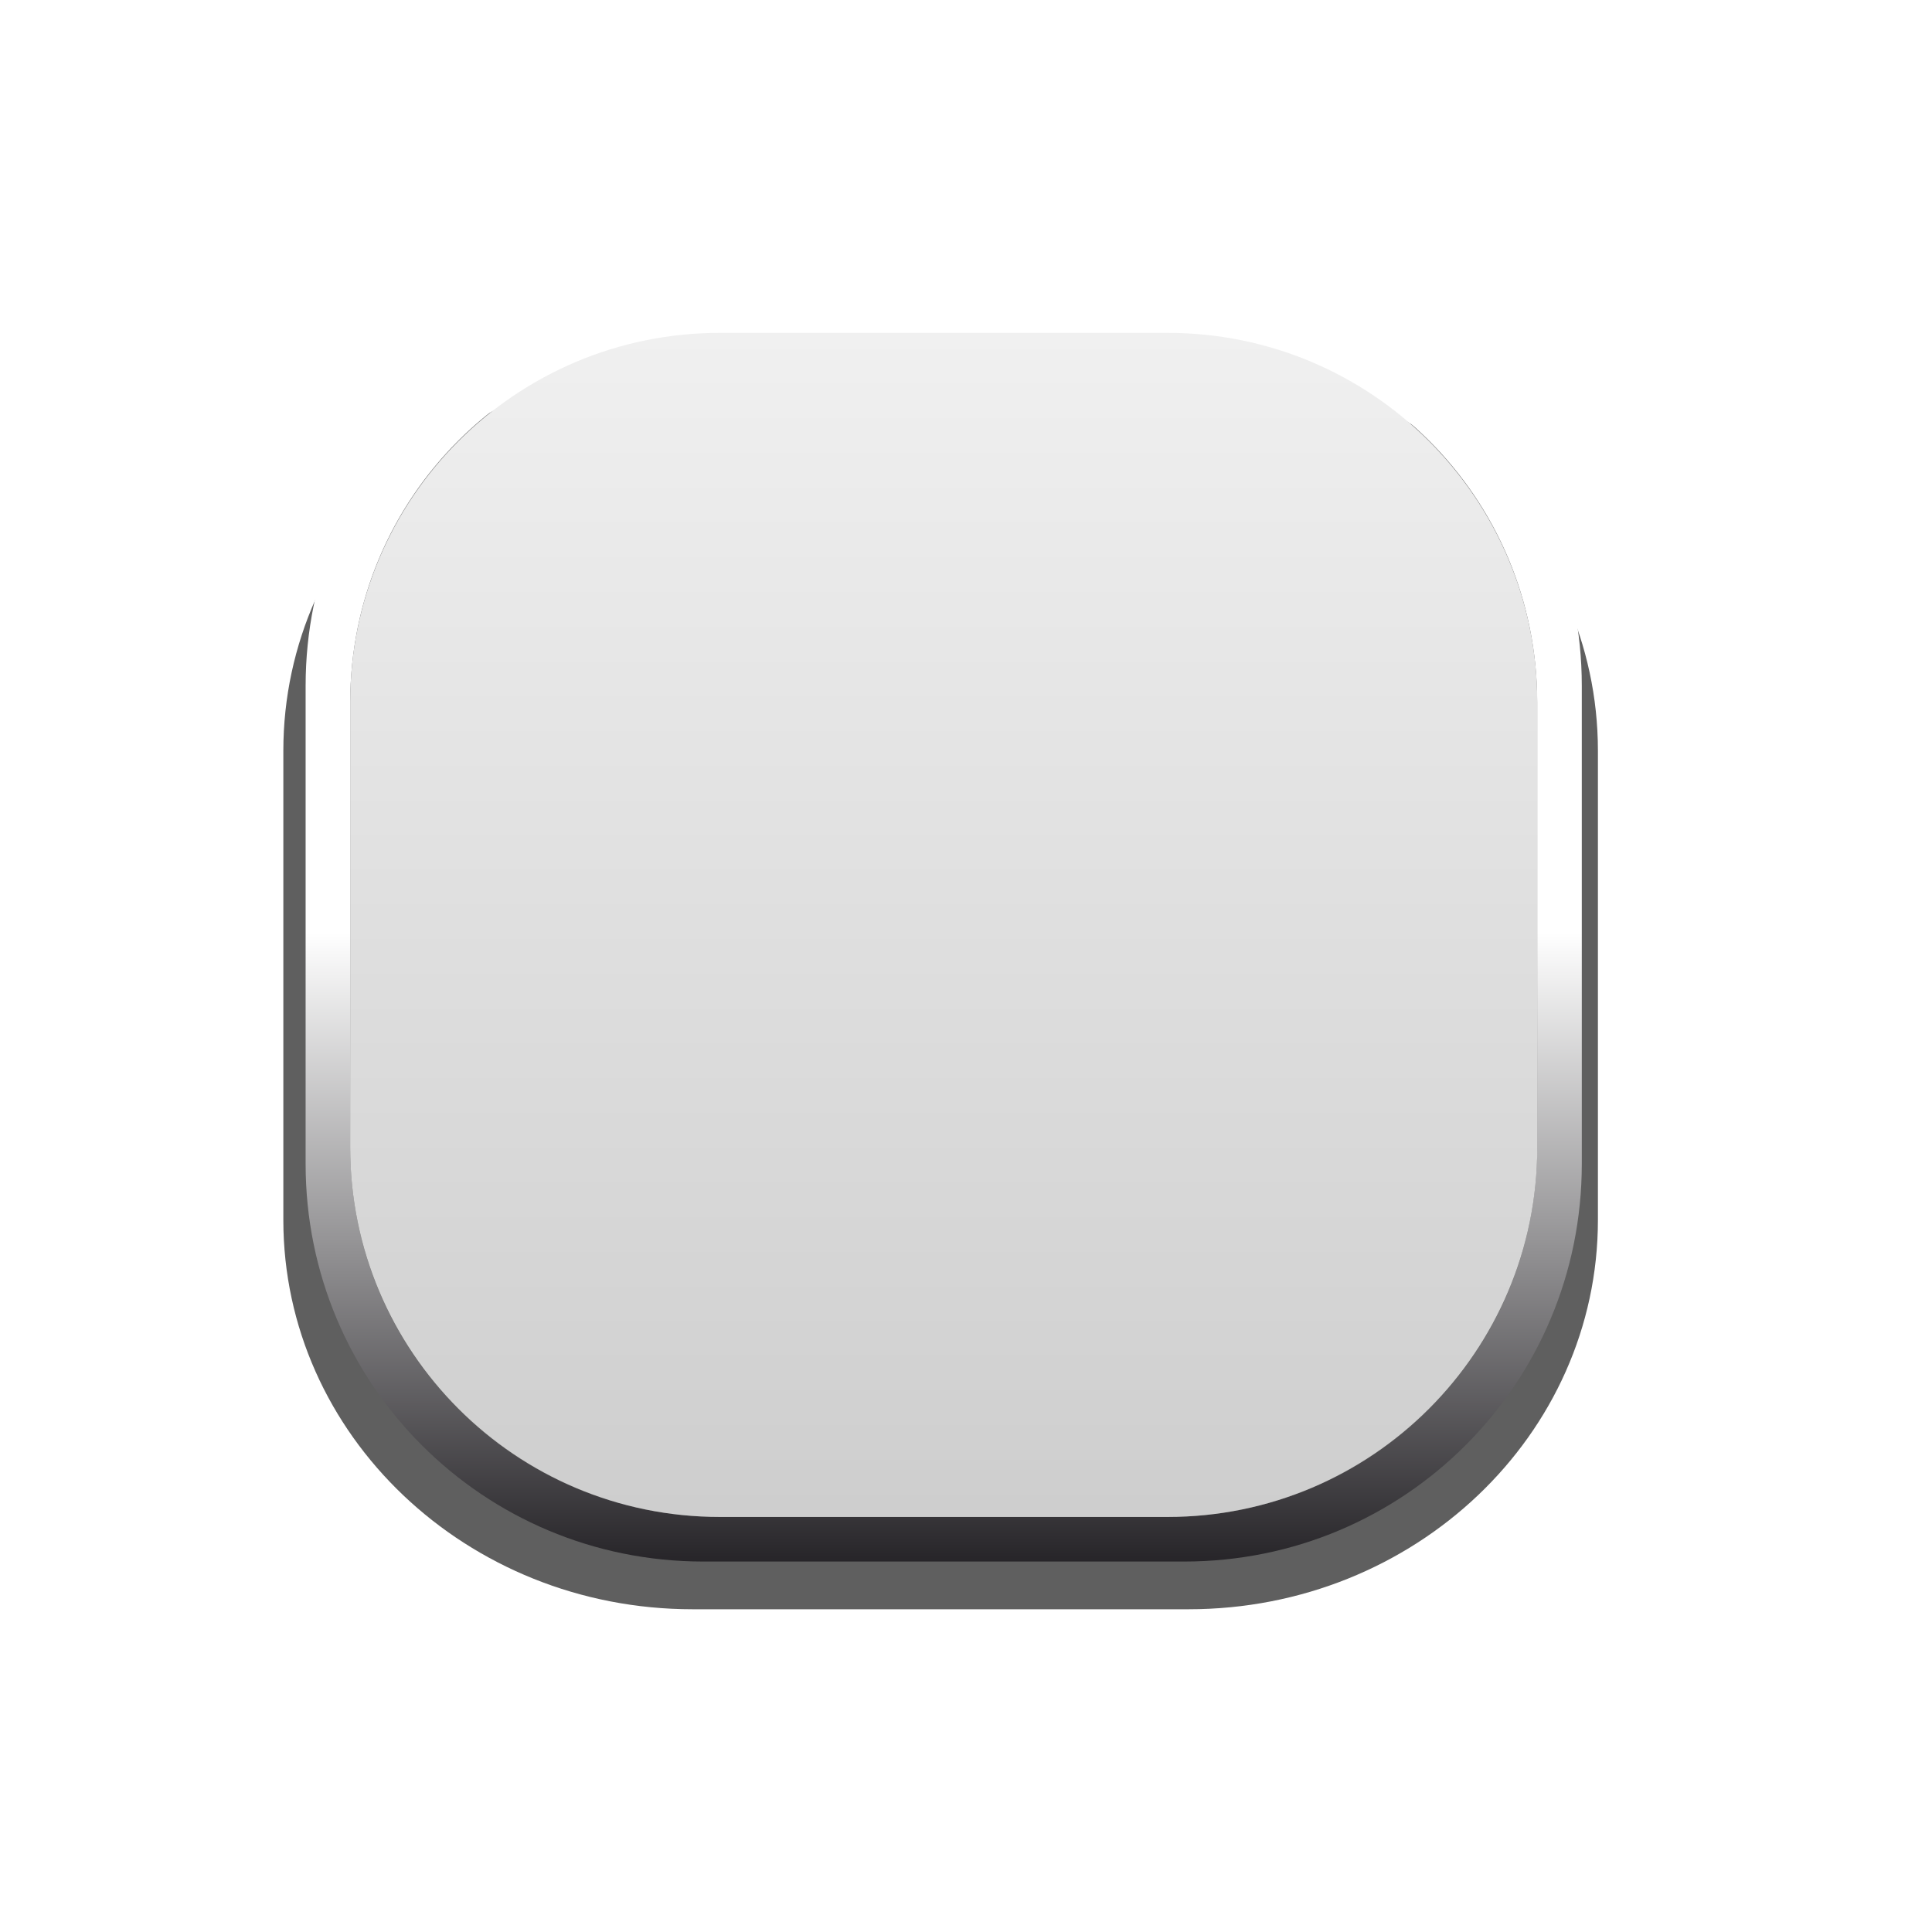
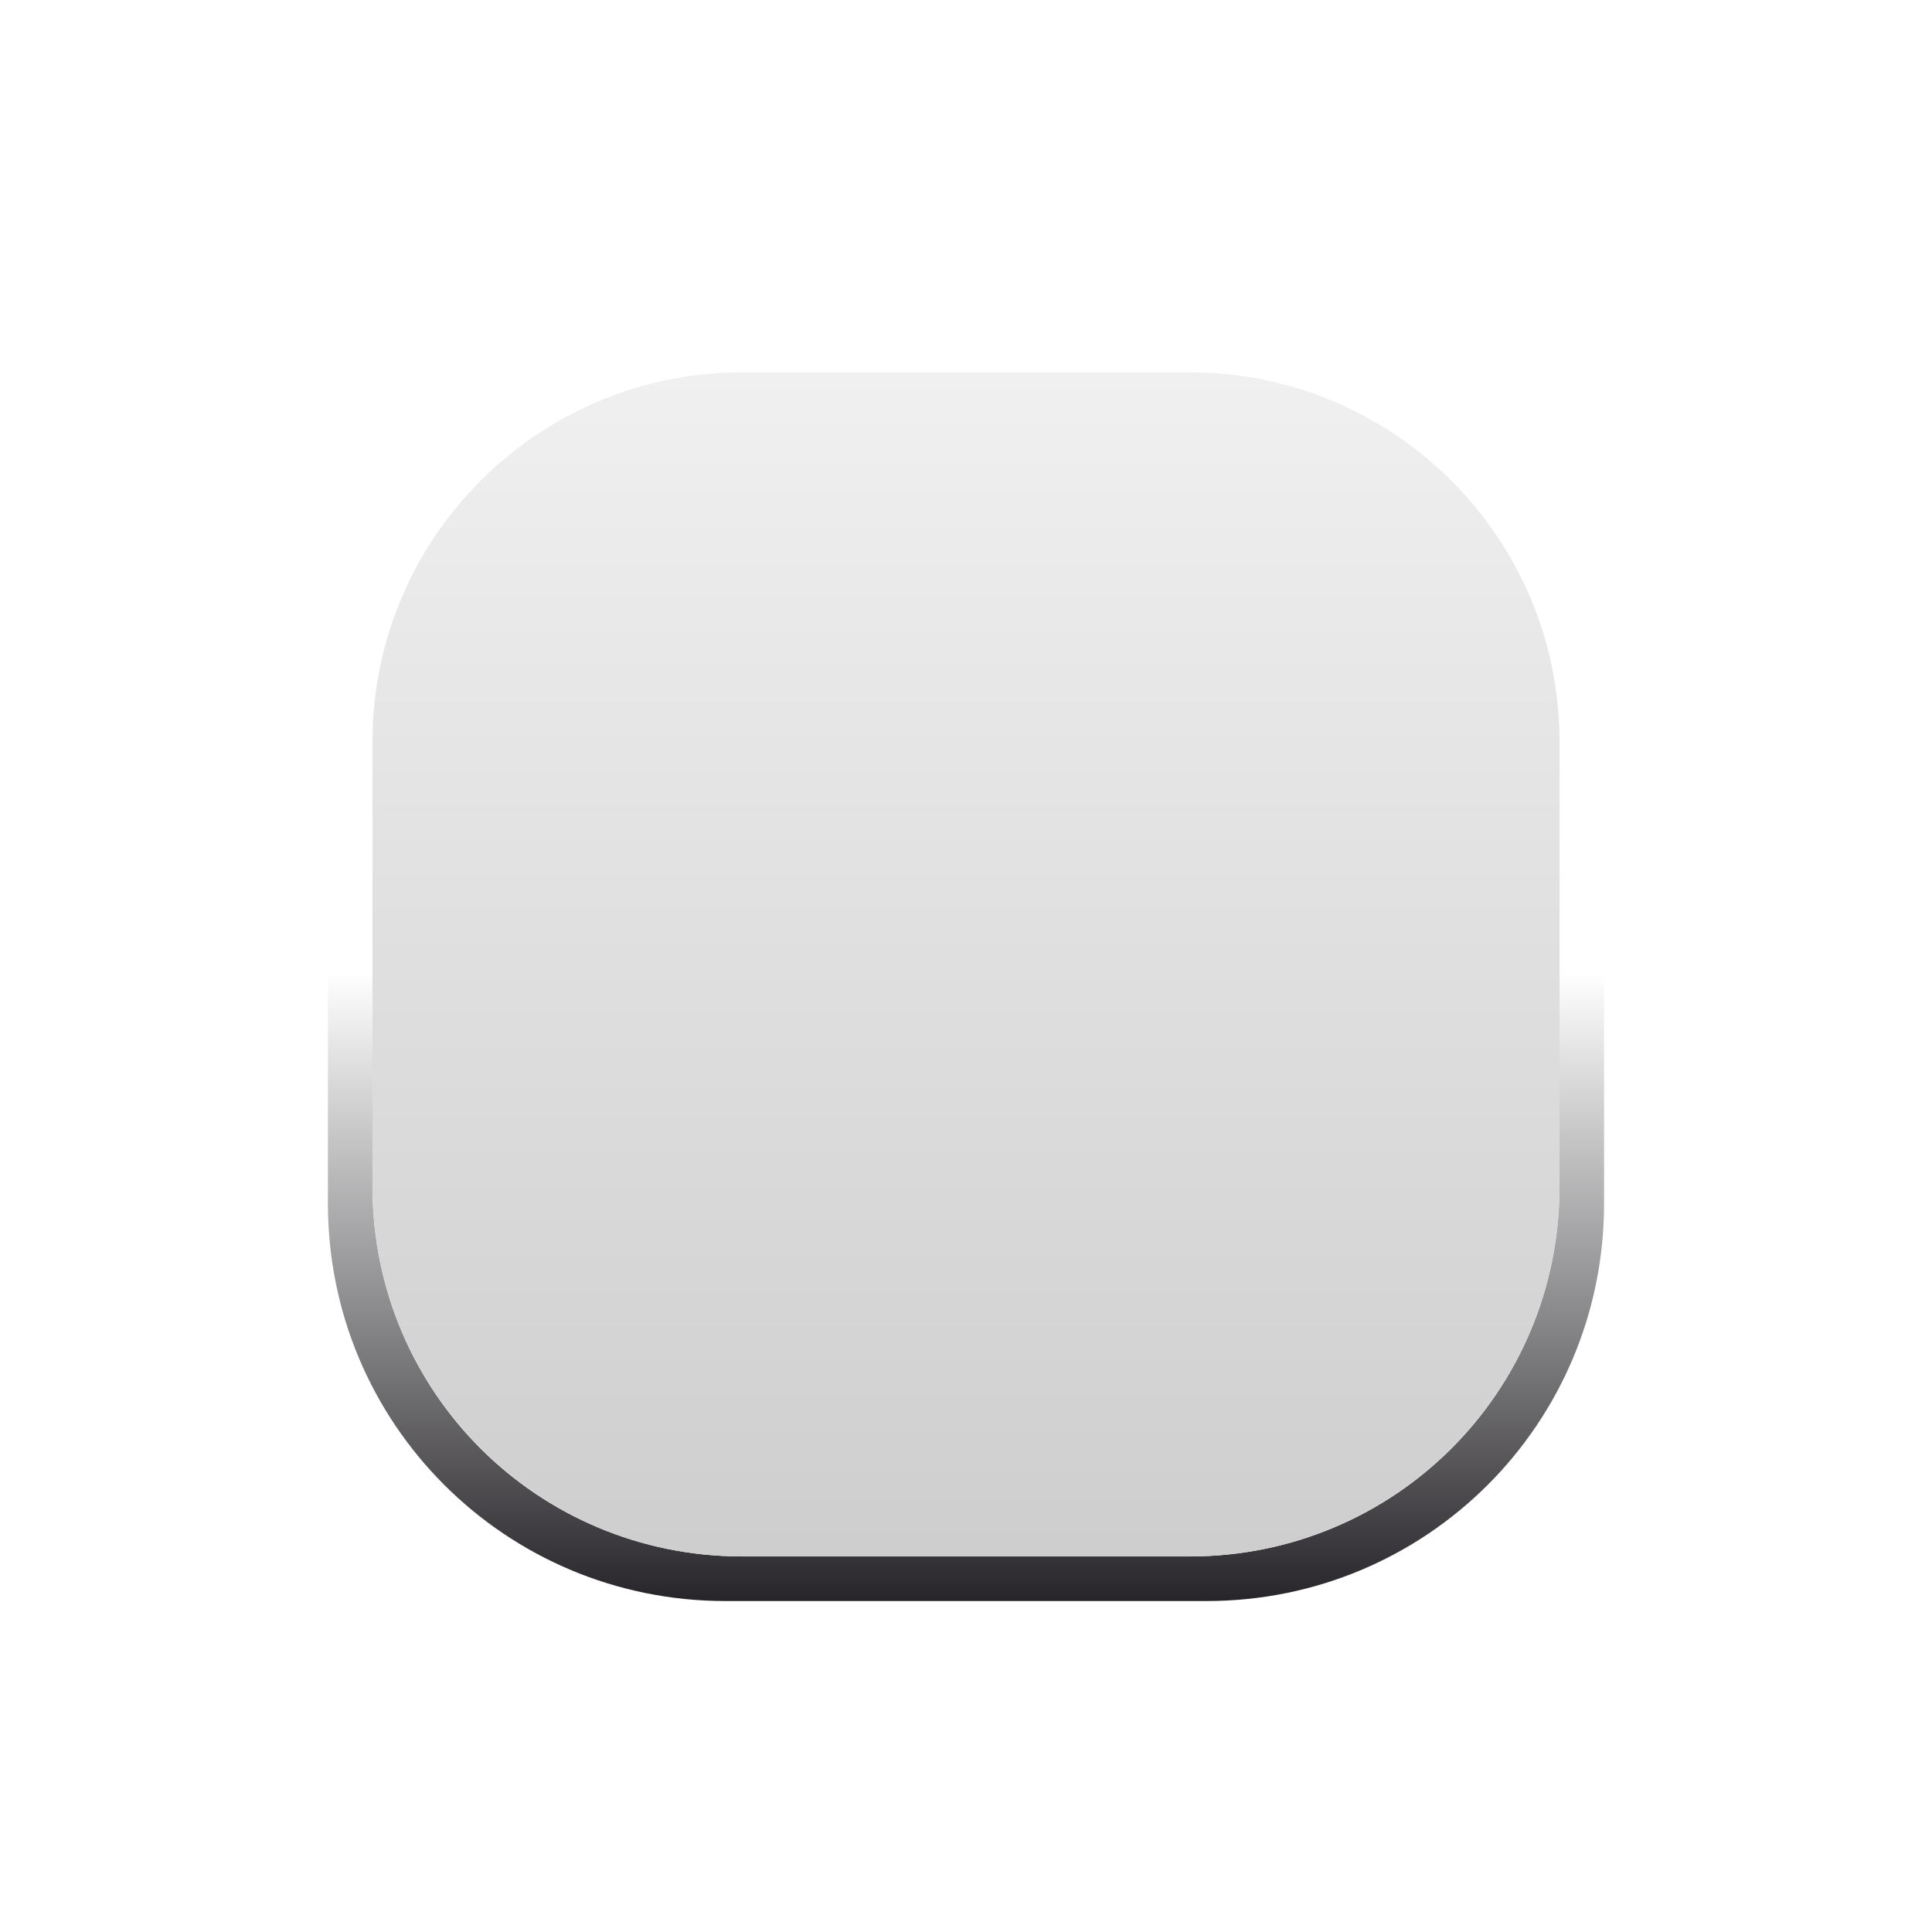
<svg xmlns="http://www.w3.org/2000/svg" xmlns:xlink="http://www.w3.org/1999/xlink" width="64" height="64" id="svg5569" version="1.1">
  <defs id="defs5571">
    <linearGradient id="linearGradient19869">
      <stop id="stop19871" offset="0" style="stop-color:#ffffff;stop-opacity:1;" />
      <stop style="stop-color:#ffffff;stop-opacity:1;" offset="0.5" id="stop19875" />
      <stop id="stop19873" offset="1" style="stop-color:#252327;stop-opacity:1;" />
    </linearGradient>
    <linearGradient y2="989.673" x2="33.289" y1="1048.109" x1="33.289" gradientTransform="matrix(0.6629825,0,0,0.6629825,-0.393993,355.6414)" gradientUnits="userSpaceOnUse" id="linearGradient19907" xlink:href="#linearGradient19006-4" />
    <linearGradient id="linearGradient19006-4">
      <stop style="stop-color:#f0f0f0;stop-opacity:1;" offset="0" id="stop19008-9" />
      <stop style="stop-color:#cecece;stop-opacity:1;" offset="1" id="stop19010-8" />
    </linearGradient>
    <linearGradient id="linearGradient20035">
      <stop style="stop-color:#000000;stop-opacity:1;" offset="0" id="stop20037" />
      <stop style="stop-color:#282828;stop-opacity:0.91;" offset="1" id="stop20039" />
    </linearGradient>
    <linearGradient xlink:href="#linearGradient19869" id="linearGradient5803" gradientUnits="userSpaceOnUse" x1="23.037" y1="1051.598" x2="23.037" y2="1009.988" />
    <linearGradient xlink:href="#linearGradient19006-4" id="linearGradient5805" gradientUnits="userSpaceOnUse" gradientTransform="matrix(0.6629825,0,0,0.6629825,-0.393993,355.6414)" x1="33.289" y1="1048.109" x2="33.289" y2="989.673" />
    <linearGradient xlink:href="#linearGradient19006-4" id="linearGradient5808" gradientUnits="userSpaceOnUse" gradientTransform="matrix(0.6691963,0,0,0.6691963,8.588149,-1700.738)" x1="33.289" y1="1048.109" x2="33.289" y2="989.673" />
    <linearGradient xlink:href="#linearGradient19869" id="linearGradient5811" gradientUnits="userSpaceOnUse" x1="23.037" y1="1051.598" x2="23.037" y2="1009.988" gradientTransform="matrix(1.009373,0,0,-1.009373,8.985834,2059.712)" />
    <linearGradient xlink:href="#linearGradient19869" id="linearGradient5815" gradientUnits="userSpaceOnUse" gradientTransform="matrix(1.009373,0,0,-1.009373,5.295554,2072.259)" x1="23.037" y1="1051.598" x2="23.037" y2="1009.988" />
+     <linearGradient xlink:href="#linearGradient19006-4" id="linearGradient3130" gradientUnits="userSpaceOnUse" gradientTransform="matrix(0.6691963,0,0,0.6691963,8.588149,-1700.738)" x1="33.289" y1="1048.109" x2="33.289" y2="989.673" />
+     <linearGradient xlink:href="#linearGradient19869" id="linearGradient3133" gradientUnits="userSpaceOnUse" gradientTransform="matrix(1.009373,0,0,-1.009373,8.985834,2059.712)" x1="23.037" y1="1051.598" x2="23.037" y2="1009.988" />
+     <linearGradient xlink:href="#linearGradient19869" id="linearGradient3142" gradientUnits="userSpaceOnUse" gradientTransform="matrix(1.009373,0,0,-1.009373,8.985834,2059.712)" x1="23.037" y1="1051.598" x2="23.037" y2="1009.988" />
+     <linearGradient xlink:href="#linearGradient19006-4" id="linearGradient3144" gradientUnits="userSpaceOnUse" gradientTransform="matrix(0.6691963,0,0,0.6691963,8.588149,-1700.738)" x1="33.289" y1="1048.109" x2="33.289" y2="989.673" />
  </defs>
  <g id="layer1" transform="translate(0,-988.3622)">
-     <g id="g6351">
-       <rect style="color:#000000;fill:#000000;fill-opacity:0.627;fill-rule:nonzero;stroke:none;stroke-width:1;marker:none;visibility:visible;display:inline;overflow:visible;enable-background:accumulate" id="rect5835" width="43.547" height="41.333" x="9.386" y="-1041.671" ry="12.896" rx="13.56" transform="scale(1,-1)" />
-       <path style="color:#000000;fill:url(#linearGradient5811);fill-opacity:1;fill-rule:nonzero;stroke:none;stroke-width:1;marker:none;visibility:visible;display:inline;overflow:visible;enable-background:accumulate" d="m 23.295,1040.09 c -7.294,0 -13.171,-5.881 -13.171,-13.171 l 0,-15.837 c 0,-7.29 5.877,-13.171 13.171,-13.171 l 15.933,0 c 7.294,0 13.171,5.881 13.171,13.171 l 0,15.837 c 0,7.29 -5.877,13.171 -13.171,13.171 l -15.933,0 z m 0.546,-1.478 14.841,0 c 6.784,0 12.239,-5.459 12.239,-12.239 l 0,-14.745 c 0,-6.78 -5.455,-12.239 -12.239,-12.239 l -14.841,0 c -6.784,0 -12.239,5.459 -12.239,12.239 l 0,14.745 c 0,6.78 5.455,12.239 12.239,12.239 z" id="path5813" />
-       <rect transform="scale(1,-1)" rx="12.245" ry="12.239" y="-1038.613" x="11.6" height="39.224" width="39.324" id="rect19018-3" style="color:#000000;fill:url(#linearGradient5808);fill-opacity:1;fill-rule:nonzero;stroke:none;stroke-width:1;marker:none;visibility:visible;display:inline;overflow:visible;enable-background:accumulate" />
+     <g id="g3136" transform="translate(0.7380582,1.308772)">
+       <path style="color:#000000;fill:url(#linearGradient3142);fill-opacity:1;fill-rule:nonzero;stroke:none;stroke-width:1;marker:none;visibility:visible;display:inline;overflow:visible;enable-background:accumulate" d="m 23.295,1040.09 c -7.294,0 -13.171,-5.881 -13.171,-13.171 l 0,-15.837 c 0,-7.29 5.877,-13.171 13.171,-13.171 l 15.933,0 c 7.294,0 13.171,5.881 13.171,13.171 l 0,15.837 c 0,7.29 -5.877,13.171 -13.171,13.171 l -15.933,0 z m 0.546,-1.478 14.841,0 c 6.784,0 12.239,-5.459 12.239,-12.239 l 0,-14.745 c 0,-6.78 -5.455,-12.239 -12.239,-12.239 l -14.841,0 c -6.784,0 -12.239,5.459 -12.239,12.239 l 0,14.745 c 0,6.78 5.455,12.239 12.239,12.239 z" id="path5813" />
+       <rect transform="scale(1,-1)" rx="12.245" ry="12.239" y="-1038.613" x="11.6" height="39.224" width="39.324" id="rect19018-3" style="color:#000000;fill:url(#linearGradient3144);fill-opacity:1;fill-rule:nonzero;stroke:none;stroke-width:1;marker:none;visibility:visible;display:inline;overflow:visible;enable-background:accumulate" />
    </g>
  </g>
</svg>
